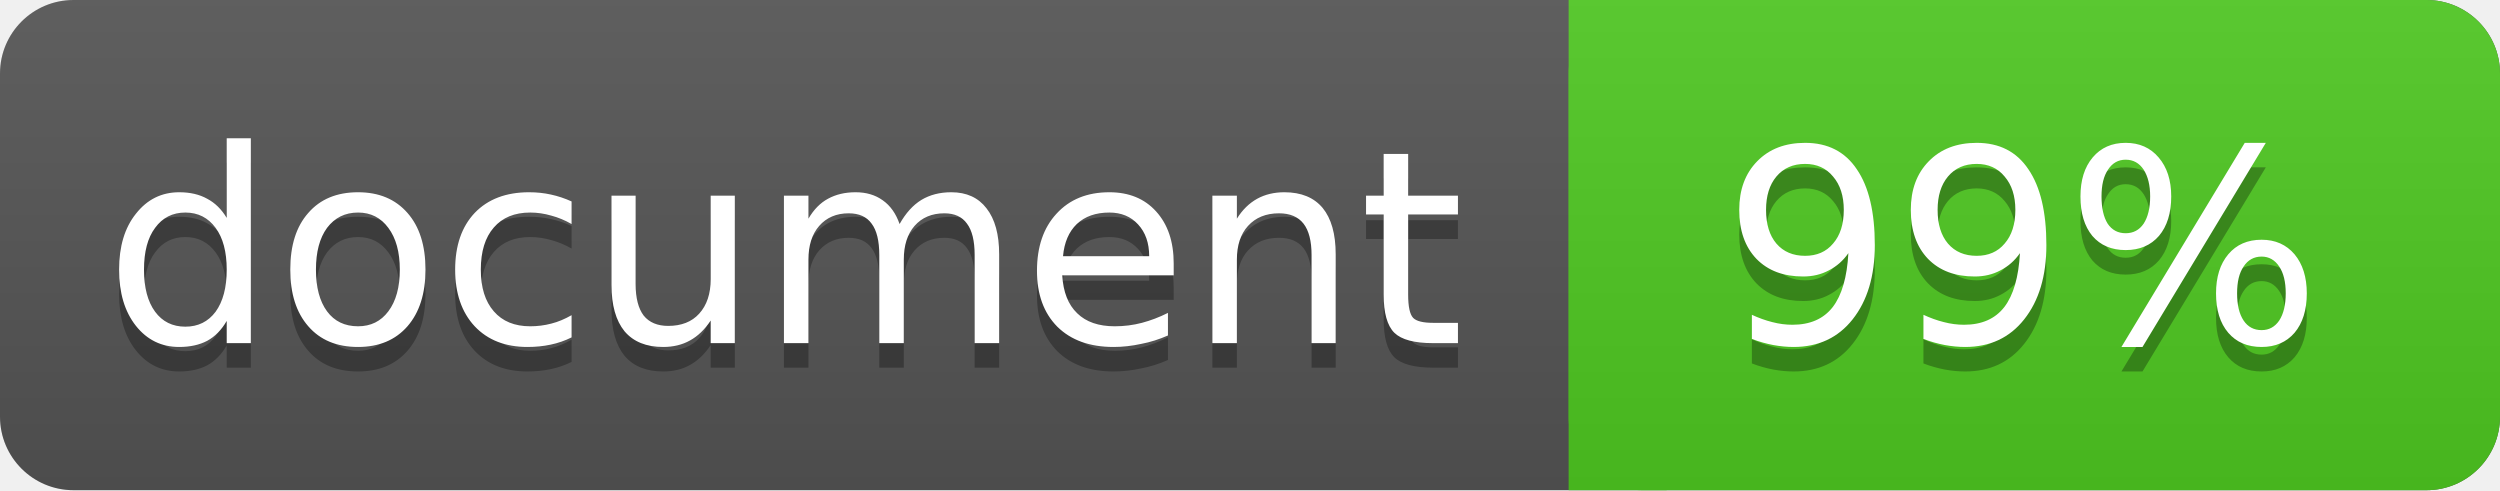
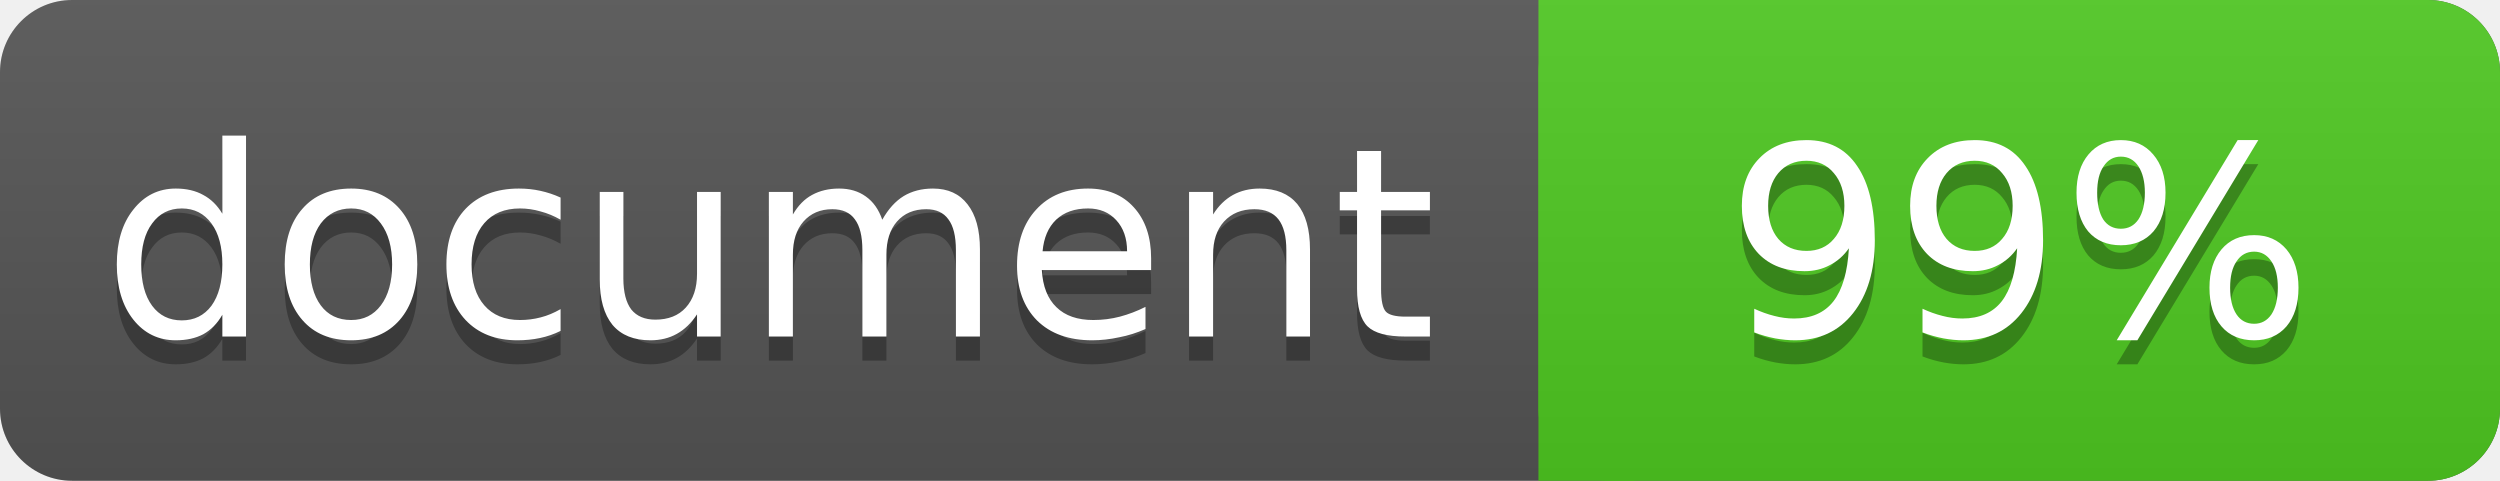
- <svg xmlns="http://www.w3.org/2000/svg" width="102" height="20">
+ <svg xmlns="http://www.w3.org/2000/svg" width="104" height="20">
  <linearGradient id="a" x2="0" y2="100%">
    <stop offset="0" stop-color="#bbb" stop-opacity=".1" />
    <stop offset="1" stop-opacity=".1" />
  </linearGradient>
-   <rect rx="3" width="102" height="20" fill="#555" />
-   <rect rx="3" x="64" width="38" height="20" fill="#4fc921" />
+   <rect rx="3" width="104" height="20" fill="#555" />
+   <rect rx="3" x="64" width="40" height="20" fill="#4fc921" />
  <path fill="#4fc921" d="M64 0h4v20h-4z" />
-   <rect rx="3" width="102" height="20" fill="url(#a)" />
+   <rect rx="3" width="104" height="20" fill="url(#a)" />
  <g fill="#fff" text-anchor="middle" font-family="DejaVu Sans,Verdana,Geneva,sans-serif" font-size="11">
    <text x="32" y="15" fill="#010101" fill-opacity=".3">document</text>
    <text x="32" y="14">document</text>
-     <text x="82.5" y="15" fill="#010101" fill-opacity=".3">99%</text>
-     <text x="82.5" y="14">99%</text>
+     <text x="84" y="15" fill="#010101" fill-opacity=".3">99%</text>
+     <text x="84" y="14">99%</text>
  </g>
</svg>
